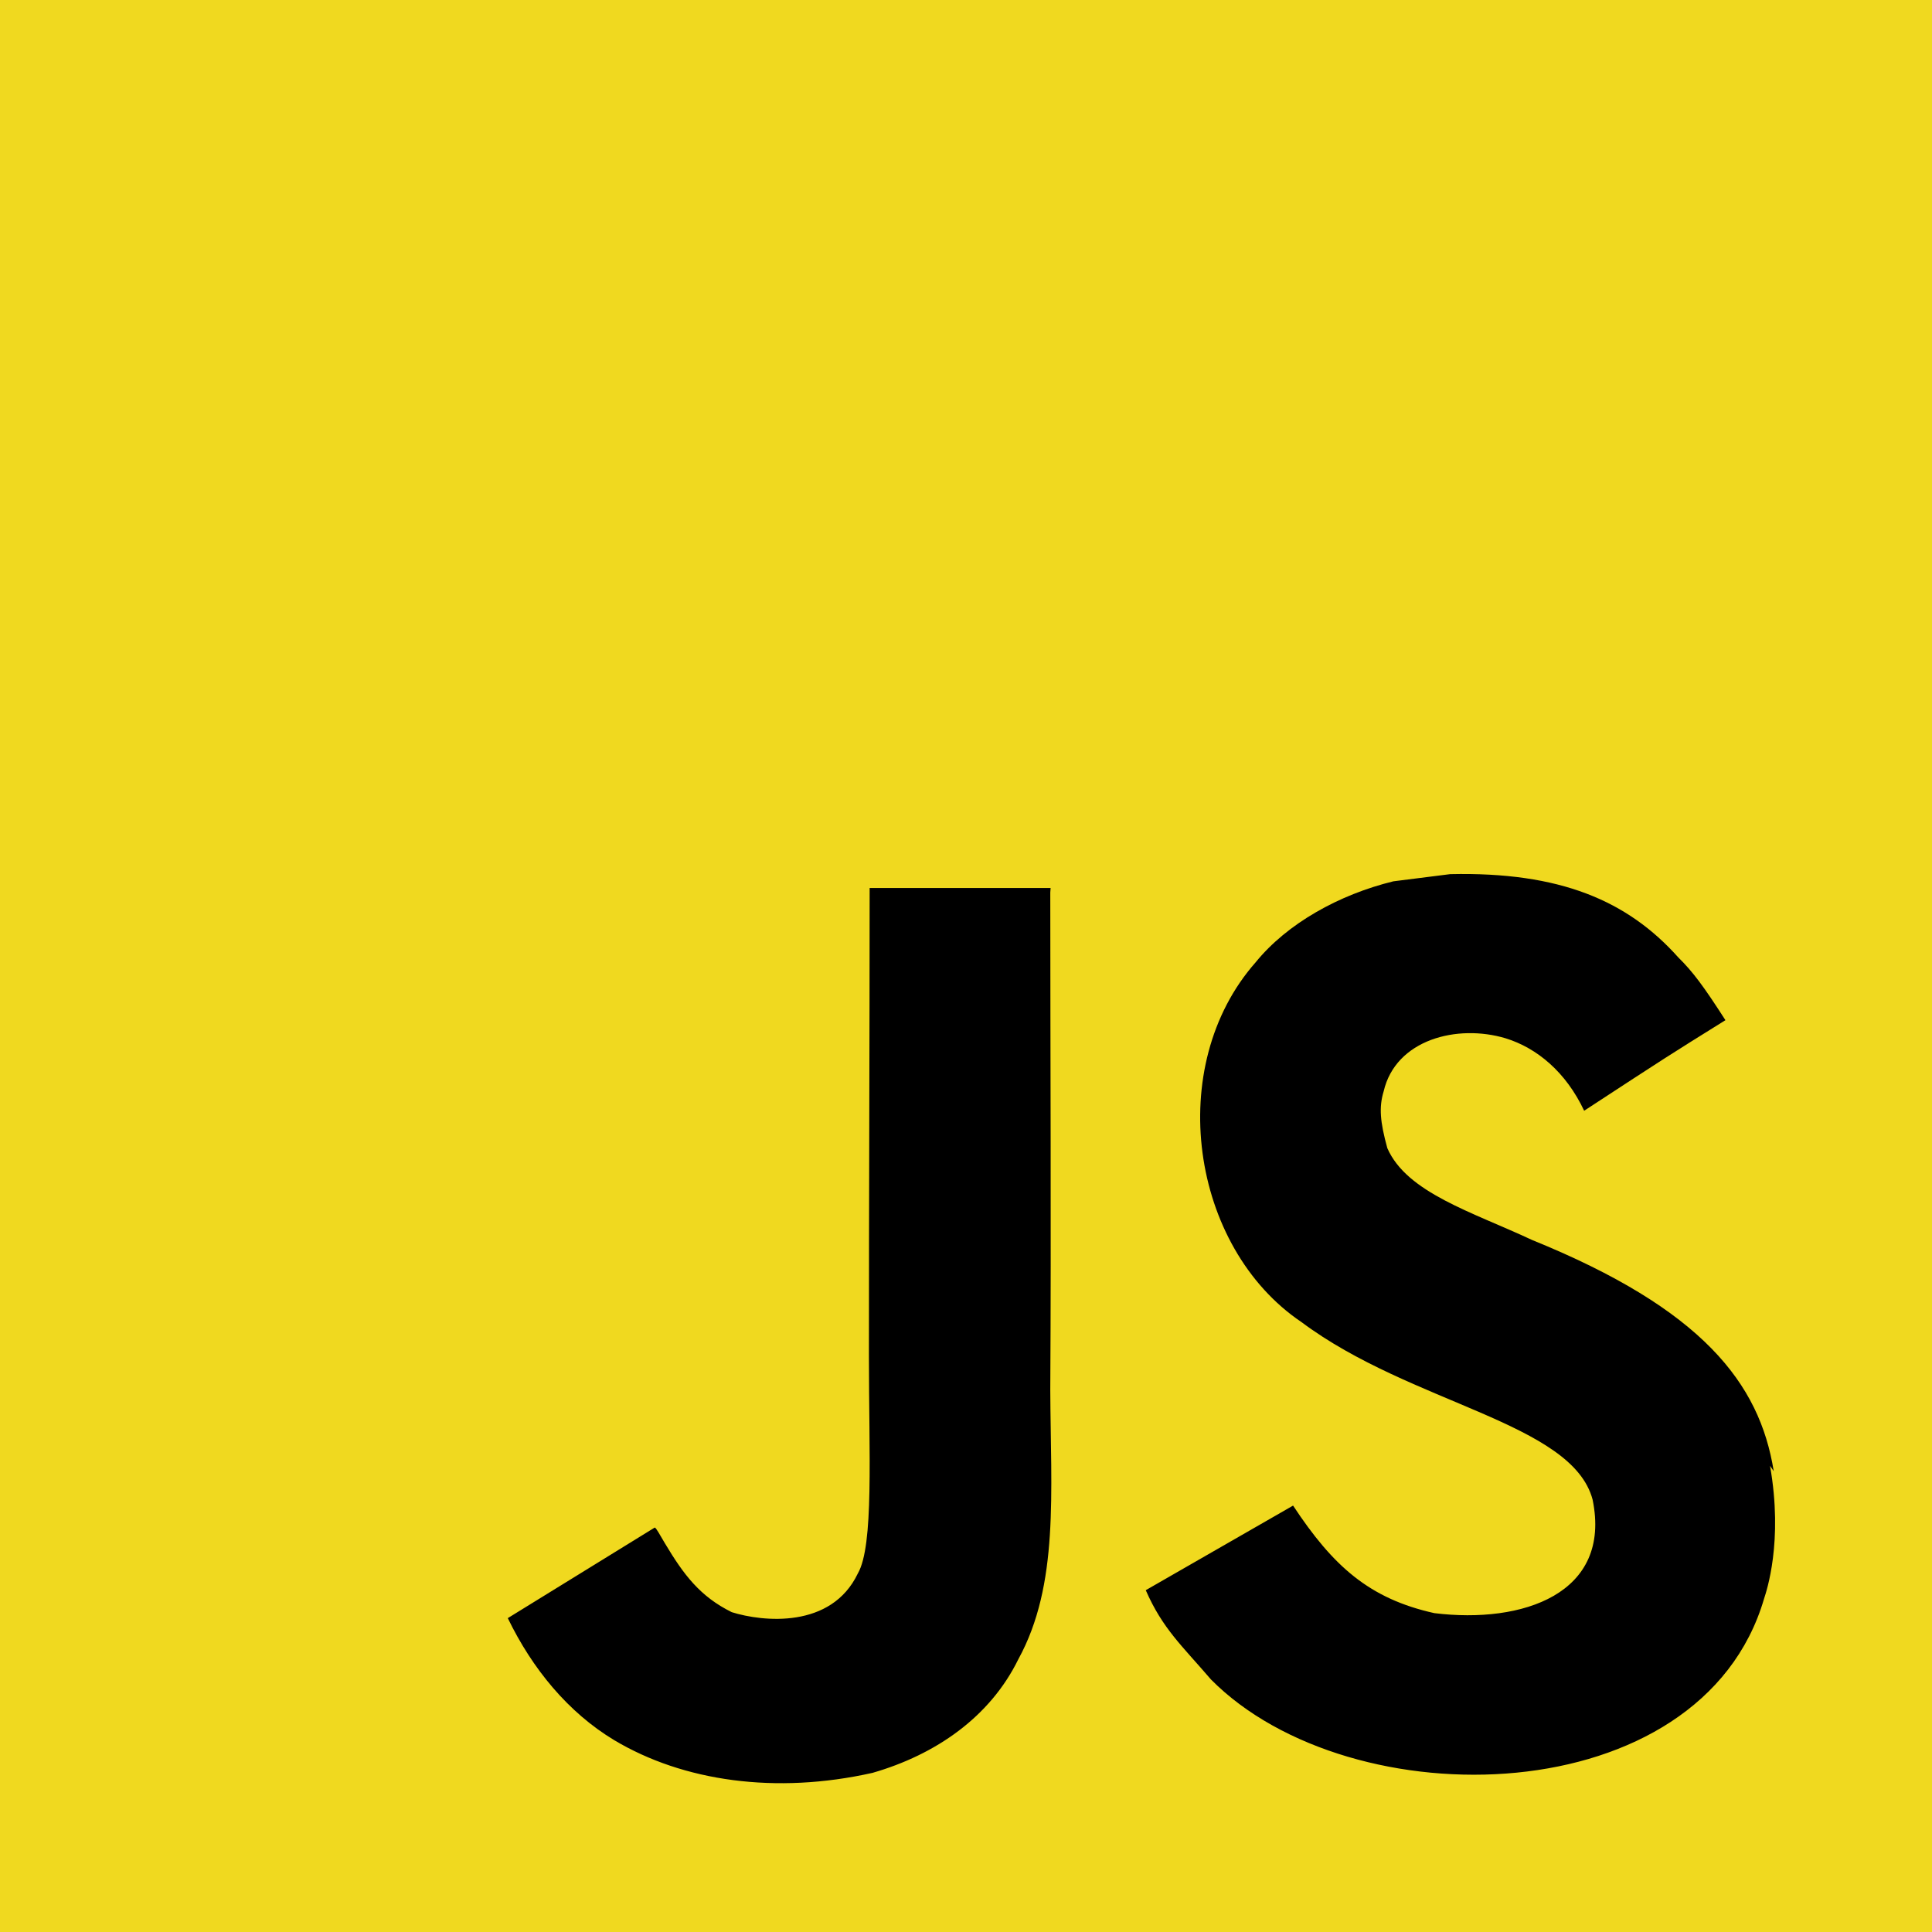
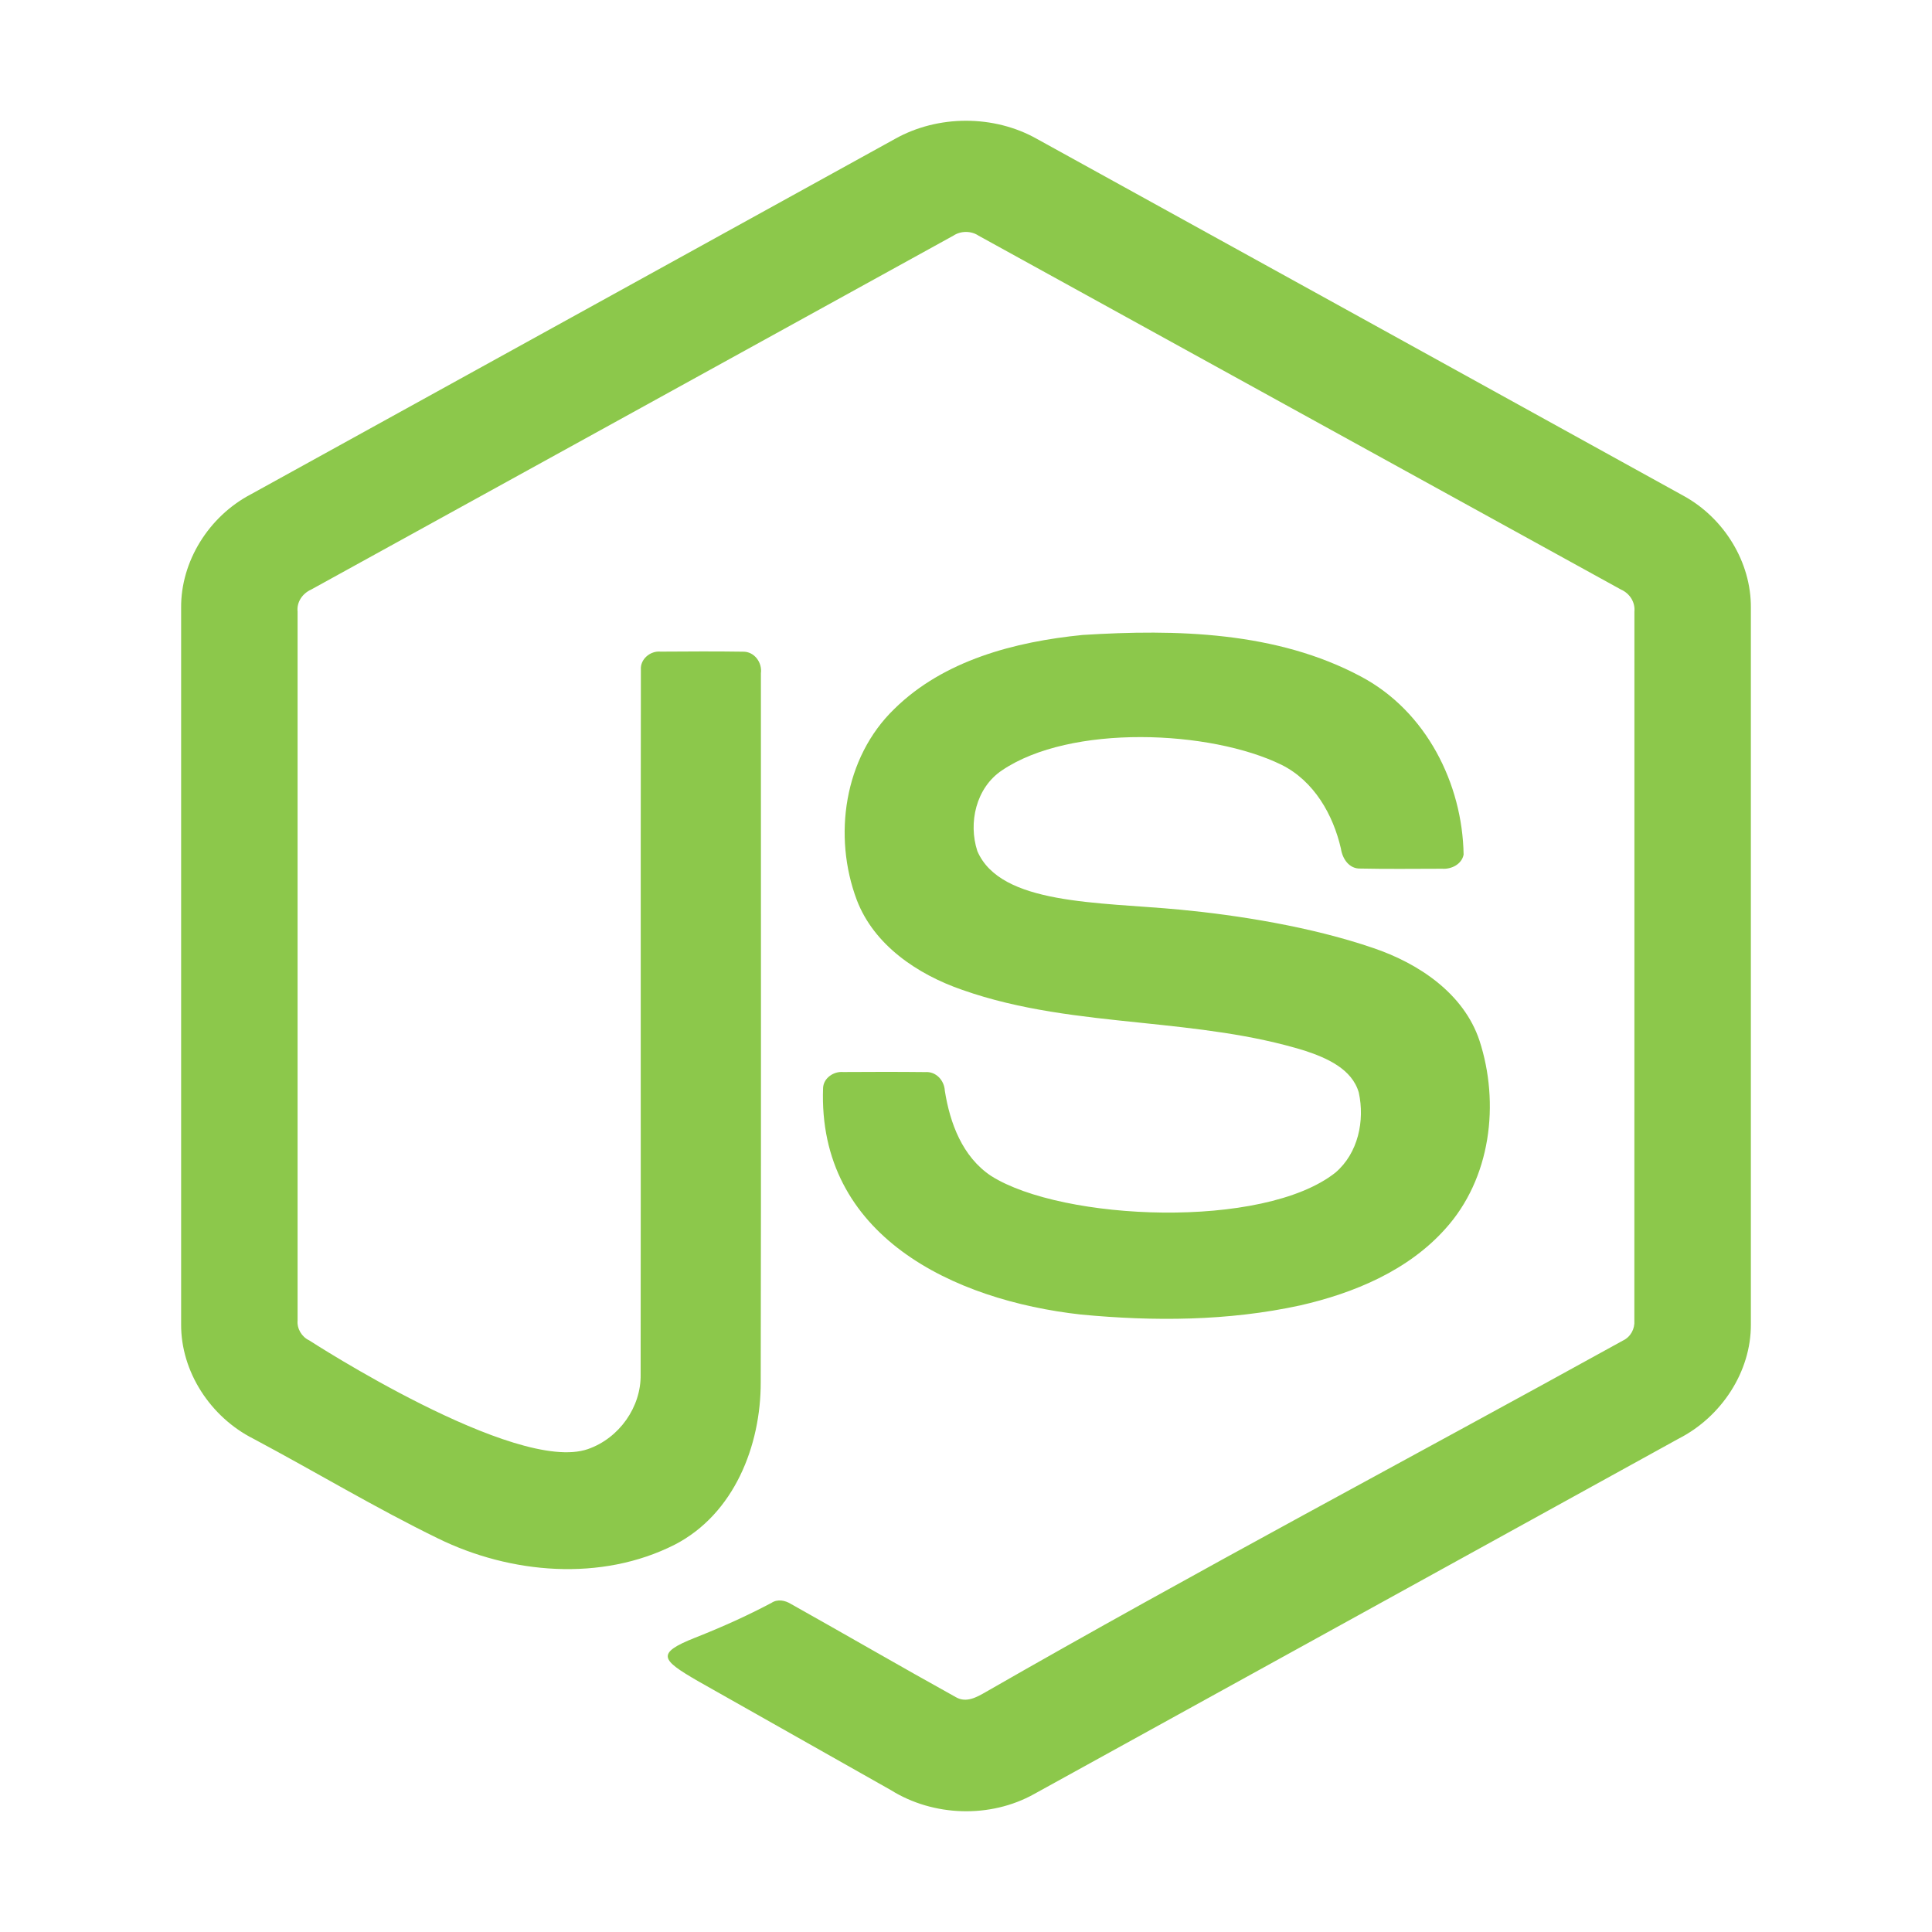
- <svg xmlns="http://www.w3.org/2000/svg" viewBox="0 0 24 24" id="javascript">
-   <path fill="#F0D91F" d="M0 0h24v24H0z" />
-   <path d="M19.784 18.629c-.255-.961-2.251-1.185-3.616-2.205-1.38-.93-1.709-3.18-.569-4.471.39-.48 1.034-.84 1.71-1.005l.705-.089c1.365-.031 2.204.329 2.834 1.034.182.179.316.36.586.78-.721.449-.721.449-1.755 1.125-.226-.48-.586-.78-.976-.9-.6-.18-1.365.014-1.515.66-.059.195-.045.375.046.705.243.555 1.061.795 1.797 1.14 2.115.858 2.828 1.778 3.003 2.873l-.046-.067c.166.945-.045 1.56-.074 1.65-.781 2.67-5.131 2.76-6.871 1.004-.36-.42-.6-.629-.81-1.109l1.83-1.051c.495.75.944 1.156 1.755 1.336 1.096.135 2.206-.24 1.966-1.41zm-11.651.347c.017 0 .064.091.127.196.233.389.434.659.83.855.386.121 1.236.209 1.566-.48.201-.348.138-1.479.138-2.711 0-1.941.009-3.867.009-5.805h2.248l-.004.056c0 2.07.012 4.125 0 6.179.005 1.276.113 2.416-.397 3.346-.353.72-1.028 1.185-1.811 1.411-1.203.27-2.352.105-3.207-.405-.574-.345-1.019-.887-1.324-1.517l1.825-1.125z" />
+ <svg xmlns="http://www.w3.org/2000/svg" viewBox="0 0 32 32" fill="none">
+   <g id="SVGRepo_bgCarrier" stroke-width="0" />
+   <g id="SVGRepo_tracerCarrier" stroke-linecap="round" stroke-linejoin="round" />
+   <g id="SVGRepo_iconCarrier">
+     <path d="M17.172 2.299C16.463 1.9 15.537 1.901 14.827 2.299C11.269 4.262 7.711 6.226 4.152 8.189C3.46 8.553 2.993 9.297 3 10.069V21.933C2.995 22.72 3.486 23.471 4.197 23.83C5.219 24.374 6.212 24.973 7.252 25.48C8.455 26.071 9.958 26.201 11.175 25.585C12.163 25.075 12.602 23.939 12.6 22.896C12.608 18.981 12.602 15.065 12.603 11.15C12.627 10.976 12.496 10.79 12.306 10.794C11.852 10.787 11.396 10.79 10.942 10.793C10.77 10.776 10.602 10.919 10.615 11.092C10.609 14.982 10.616 18.873 10.611 22.764C10.621 23.302 10.258 23.82 9.739 24.001C8.541 24.421 5.122 22.201 5.122 22.201C4.997 22.143 4.917 22.007 4.929 21.872C4.929 17.958 4.93 14.043 4.929 10.13C4.912 9.972 5.009 9.83 5.154 9.765C8.7 7.813 12.245 5.857 15.791 3.903C15.914 3.821 16.086 3.821 16.209 3.904C19.755 5.857 23.3 7.812 26.847 9.764C26.993 9.828 27.086 9.973 27.071 10.13C27.07 14.043 27.072 17.958 27.07 21.871C27.08 22.01 27.009 22.144 26.879 22.205C23.366 24.146 19.813 26.025 16.331 28.023C16.18 28.11 16.008 28.209 15.837 28.113C14.922 27.606 14.017 27.08 13.105 26.569C13.006 26.507 12.879 26.48 12.776 26.55C12.367 26.765 11.982 26.94 11.512 27.126C10.852 27.387 10.958 27.494 11.553 27.84C12.62 28.444 13.689 29.046 14.756 29.65C15.459 30.089 16.402 30.12 17.128 29.715C20.686 27.754 24.244 25.79 27.803 23.829C28.511 23.468 29.005 22.72 29 21.933V10.069C29.007 9.313 28.558 8.582 27.886 8.213C24.316 6.239 20.744 4.271 17.172 2.299Z" fill="#8CC84B" />
+     <path d="M22.542 11.206C21.145 10.459 19.484 10.419 17.931 10.517C16.81 10.628 15.631 10.937 14.814 11.741C13.976 12.549 13.794 13.854 14.192 14.909C14.477 15.654 15.195 16.139 15.937 16.395C16.893 16.733 17.898 16.837 18.903 16.941C19.819 17.037 20.736 17.132 21.616 17.404C21.976 17.523 22.395 17.706 22.506 18.097C22.607 18.561 22.496 19.1 22.119 19.422C20.924 20.368 17.598 20.223 16.417 19.478C15.939 19.161 15.733 18.599 15.649 18.064C15.64 17.897 15.506 17.744 15.325 17.757C14.871 17.752 14.418 17.753 13.964 17.756C13.806 17.743 13.642 17.856 13.633 18.017C13.54 20.469 15.791 21.538 17.904 21.773C19.111 21.888 20.344 21.881 21.533 21.622C22.426 21.419 23.322 21.044 23.937 20.356C24.695 19.52 24.844 18.275 24.504 17.233C24.244 16.456 23.501 15.957 22.742 15.701C21.709 15.347 20.484 15.156 19.549 15.067C18.189 14.938 16.573 14.991 16.188 14.097C16.035 13.629 16.165 13.048 16.595 12.76C17.733 11.989 20.048 12.091 21.227 12.668C21.767 12.938 22.081 13.495 22.21 14.056C22.234 14.222 22.345 14.394 22.536 14.386C22.987 14.396 23.437 14.389 23.887 14.389C24.042 14.4 24.212 14.313 24.242 14.155C24.223 12.981 23.623 11.779 22.542 11.206Z" fill="#8CC84B" />
+   </g>
</svg>
